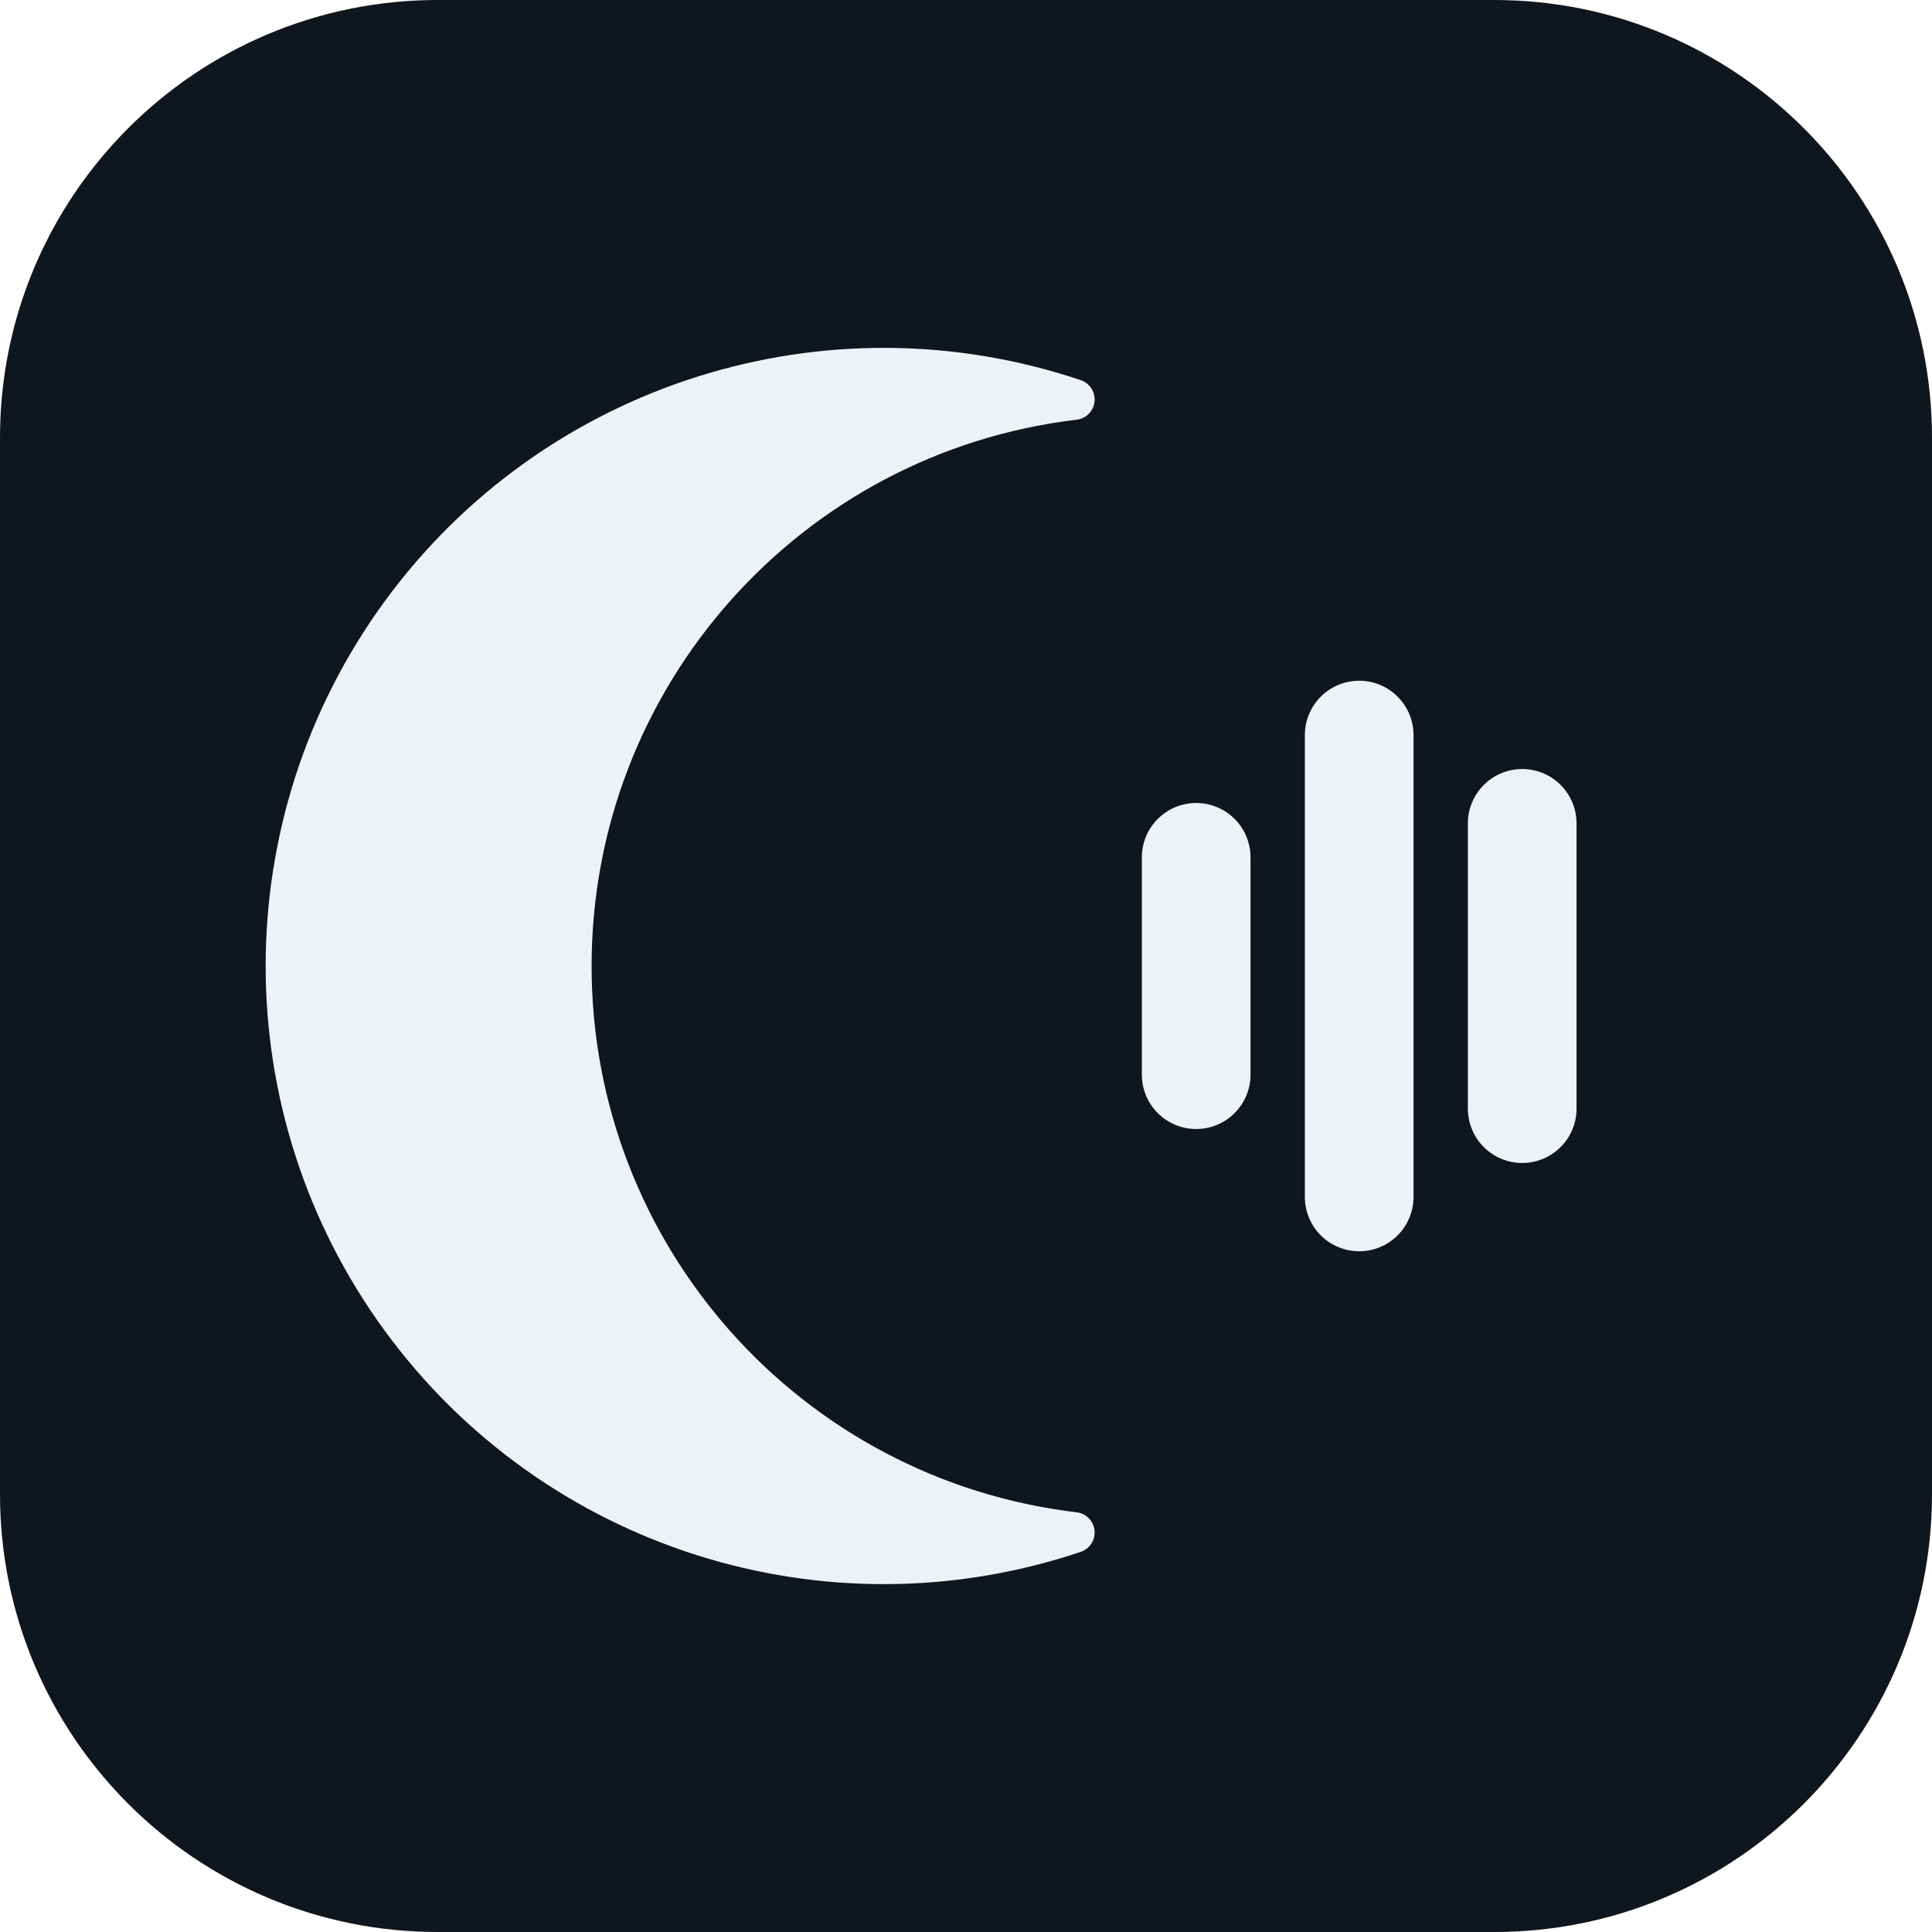
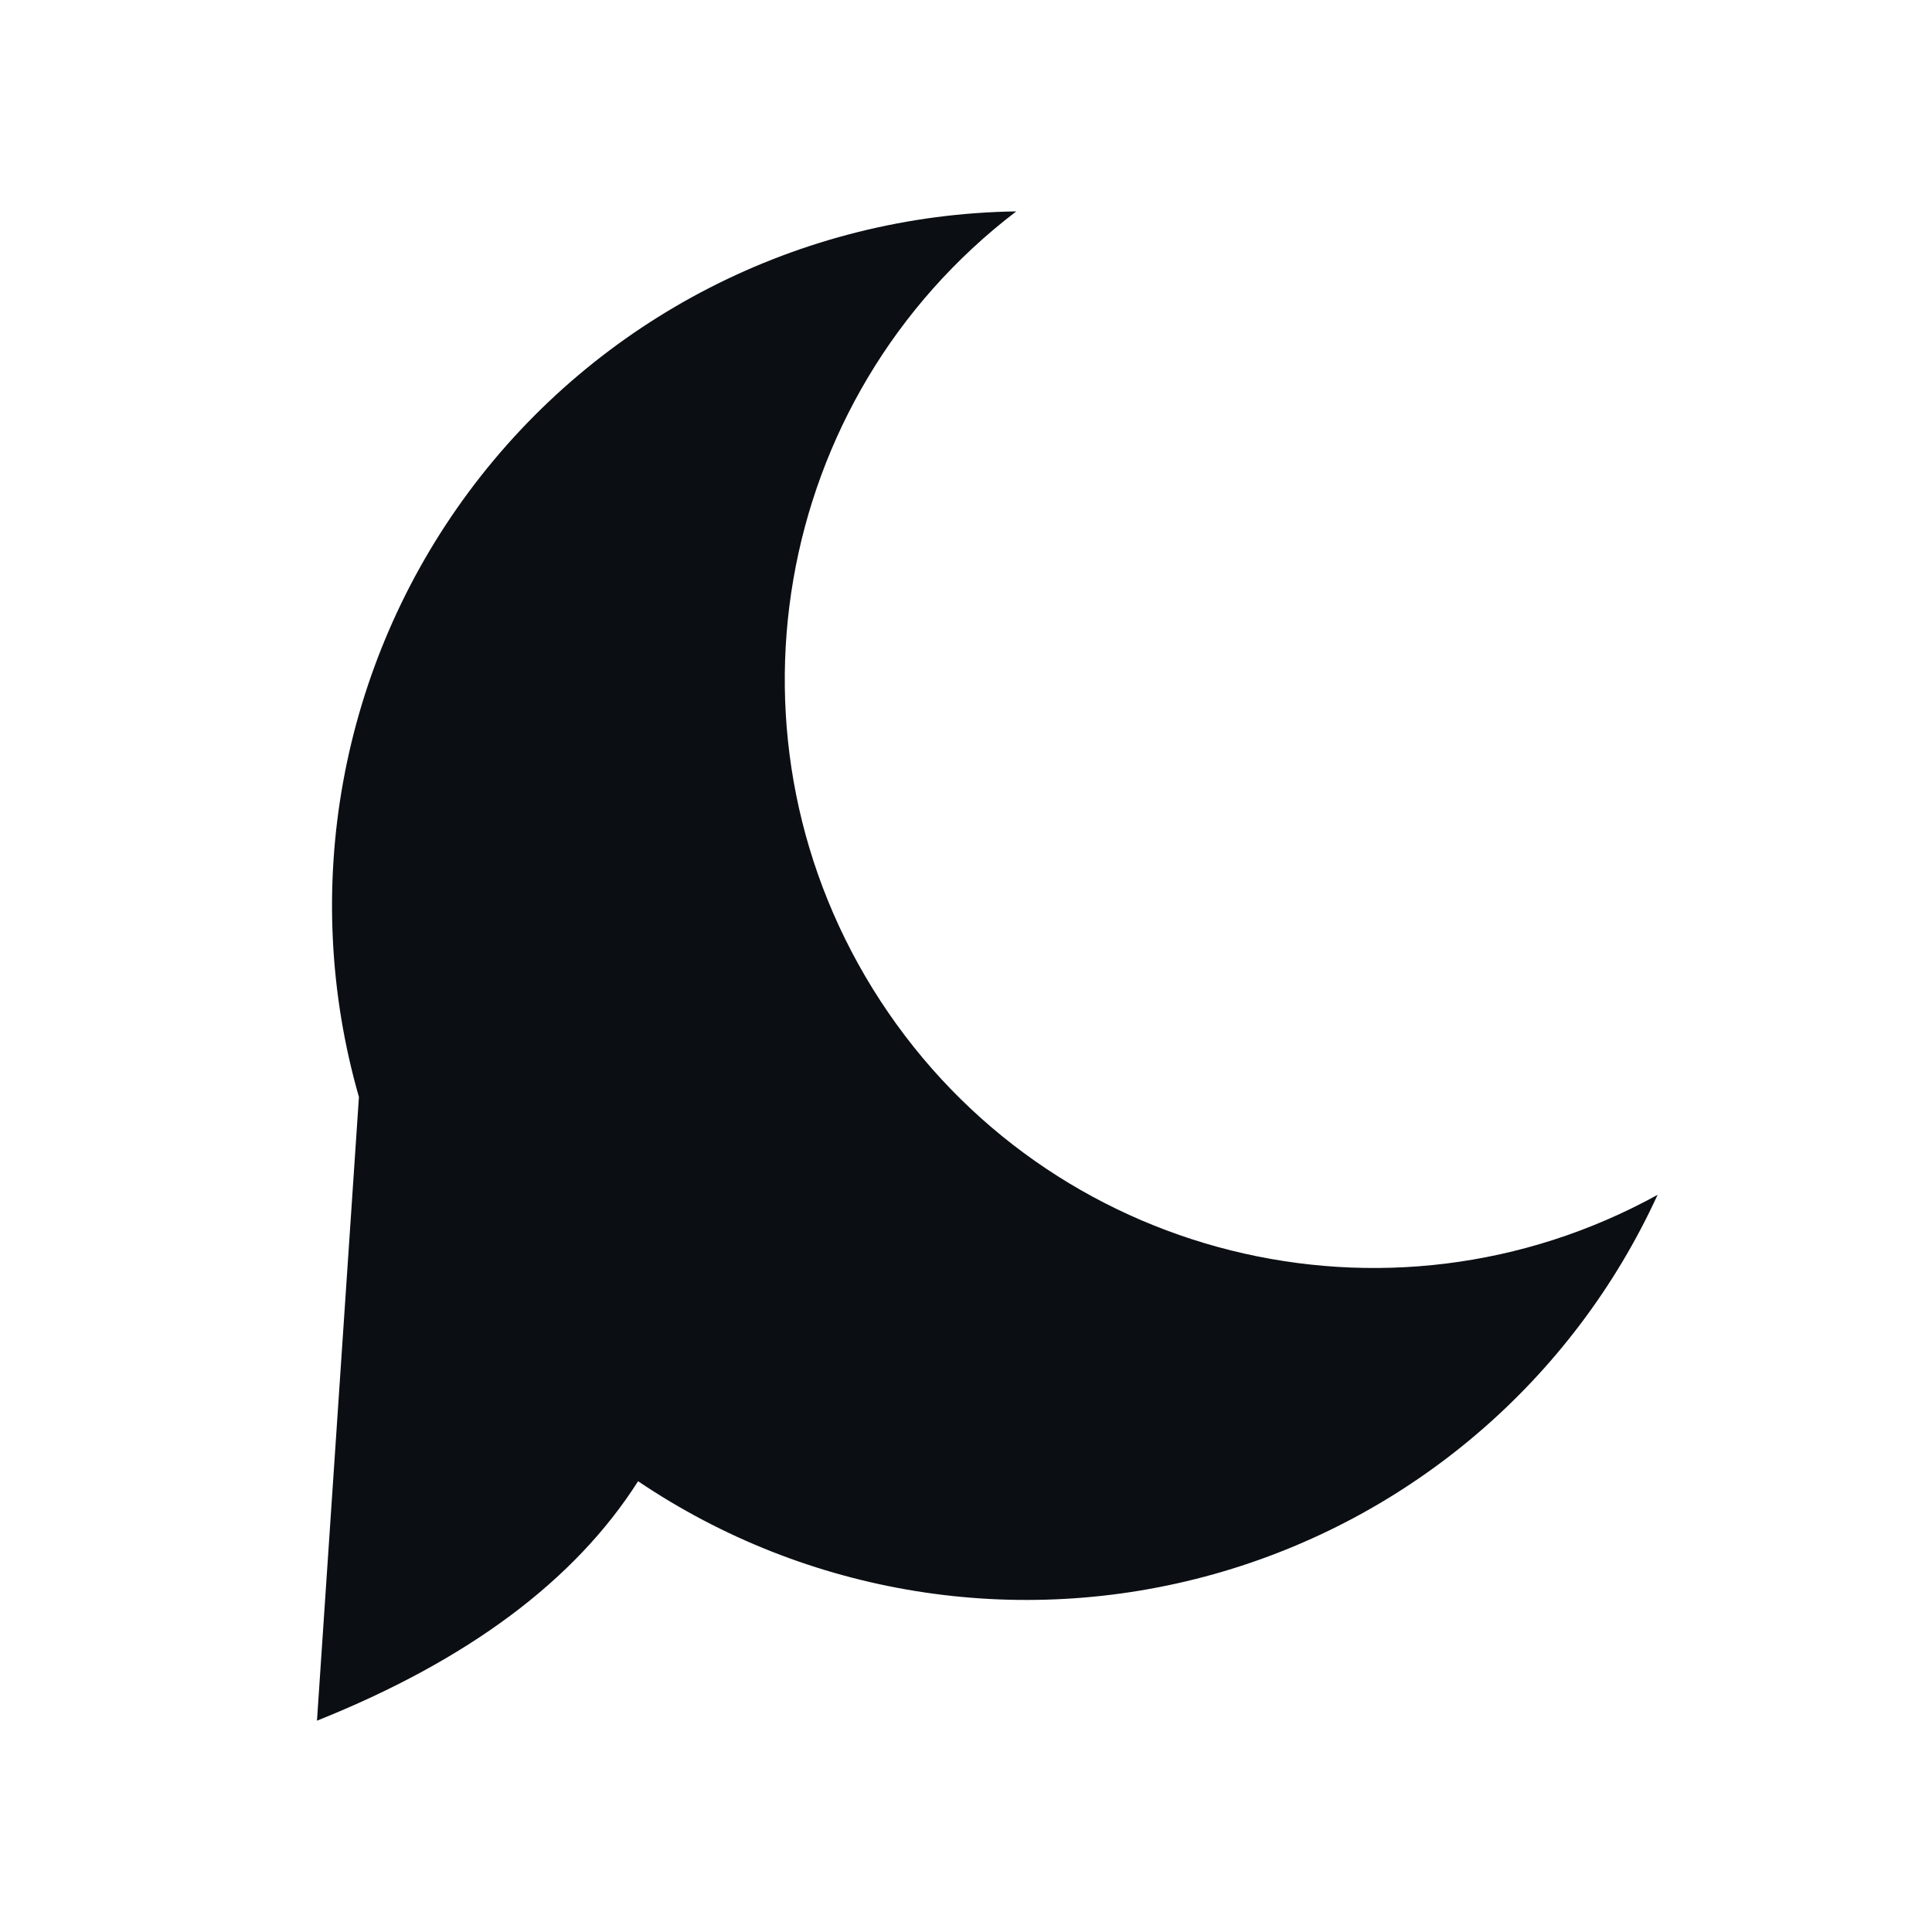
<svg xmlns="http://www.w3.org/2000/svg" viewBox="0 0 256 256" width="256" height="256">
-   <rect width="256" height="256" rx="58" fill="#10161d" />
-   <g transform="translate(5.5 12.8) scale(0.9)" fill="#eef2f6">
-     <path d="M 152.05 44.59 A 88 88 0 1 0 152.05 211.41 A 84 84 0 0 1 152.05 44.59 Z" stroke="#eef2f6" stroke-width="6" stroke-linejoin="round" />
-     <path d="M 170 112 V 144" stroke="#eef2f6" stroke-width="16" stroke-linecap="round" fill="none" />
-     <path d="M 194 94 V 162" stroke="#eef2f6" stroke-width="16" stroke-linecap="round" fill="none" />
-     <path d="M 218 107 V 149" stroke="#eef2f6" stroke-width="16" stroke-linecap="round" fill="none" />
-   </g>
+   <path fill="#0b0f14" d="M134.66 28.01A92 92 0 0 0 47.56 145.36L42 228Q72 216 84.55 196.27A92 92 0 0 0 219.64 158.32A78 78 0 0 1 134.66 28.01Z" />
</svg>
